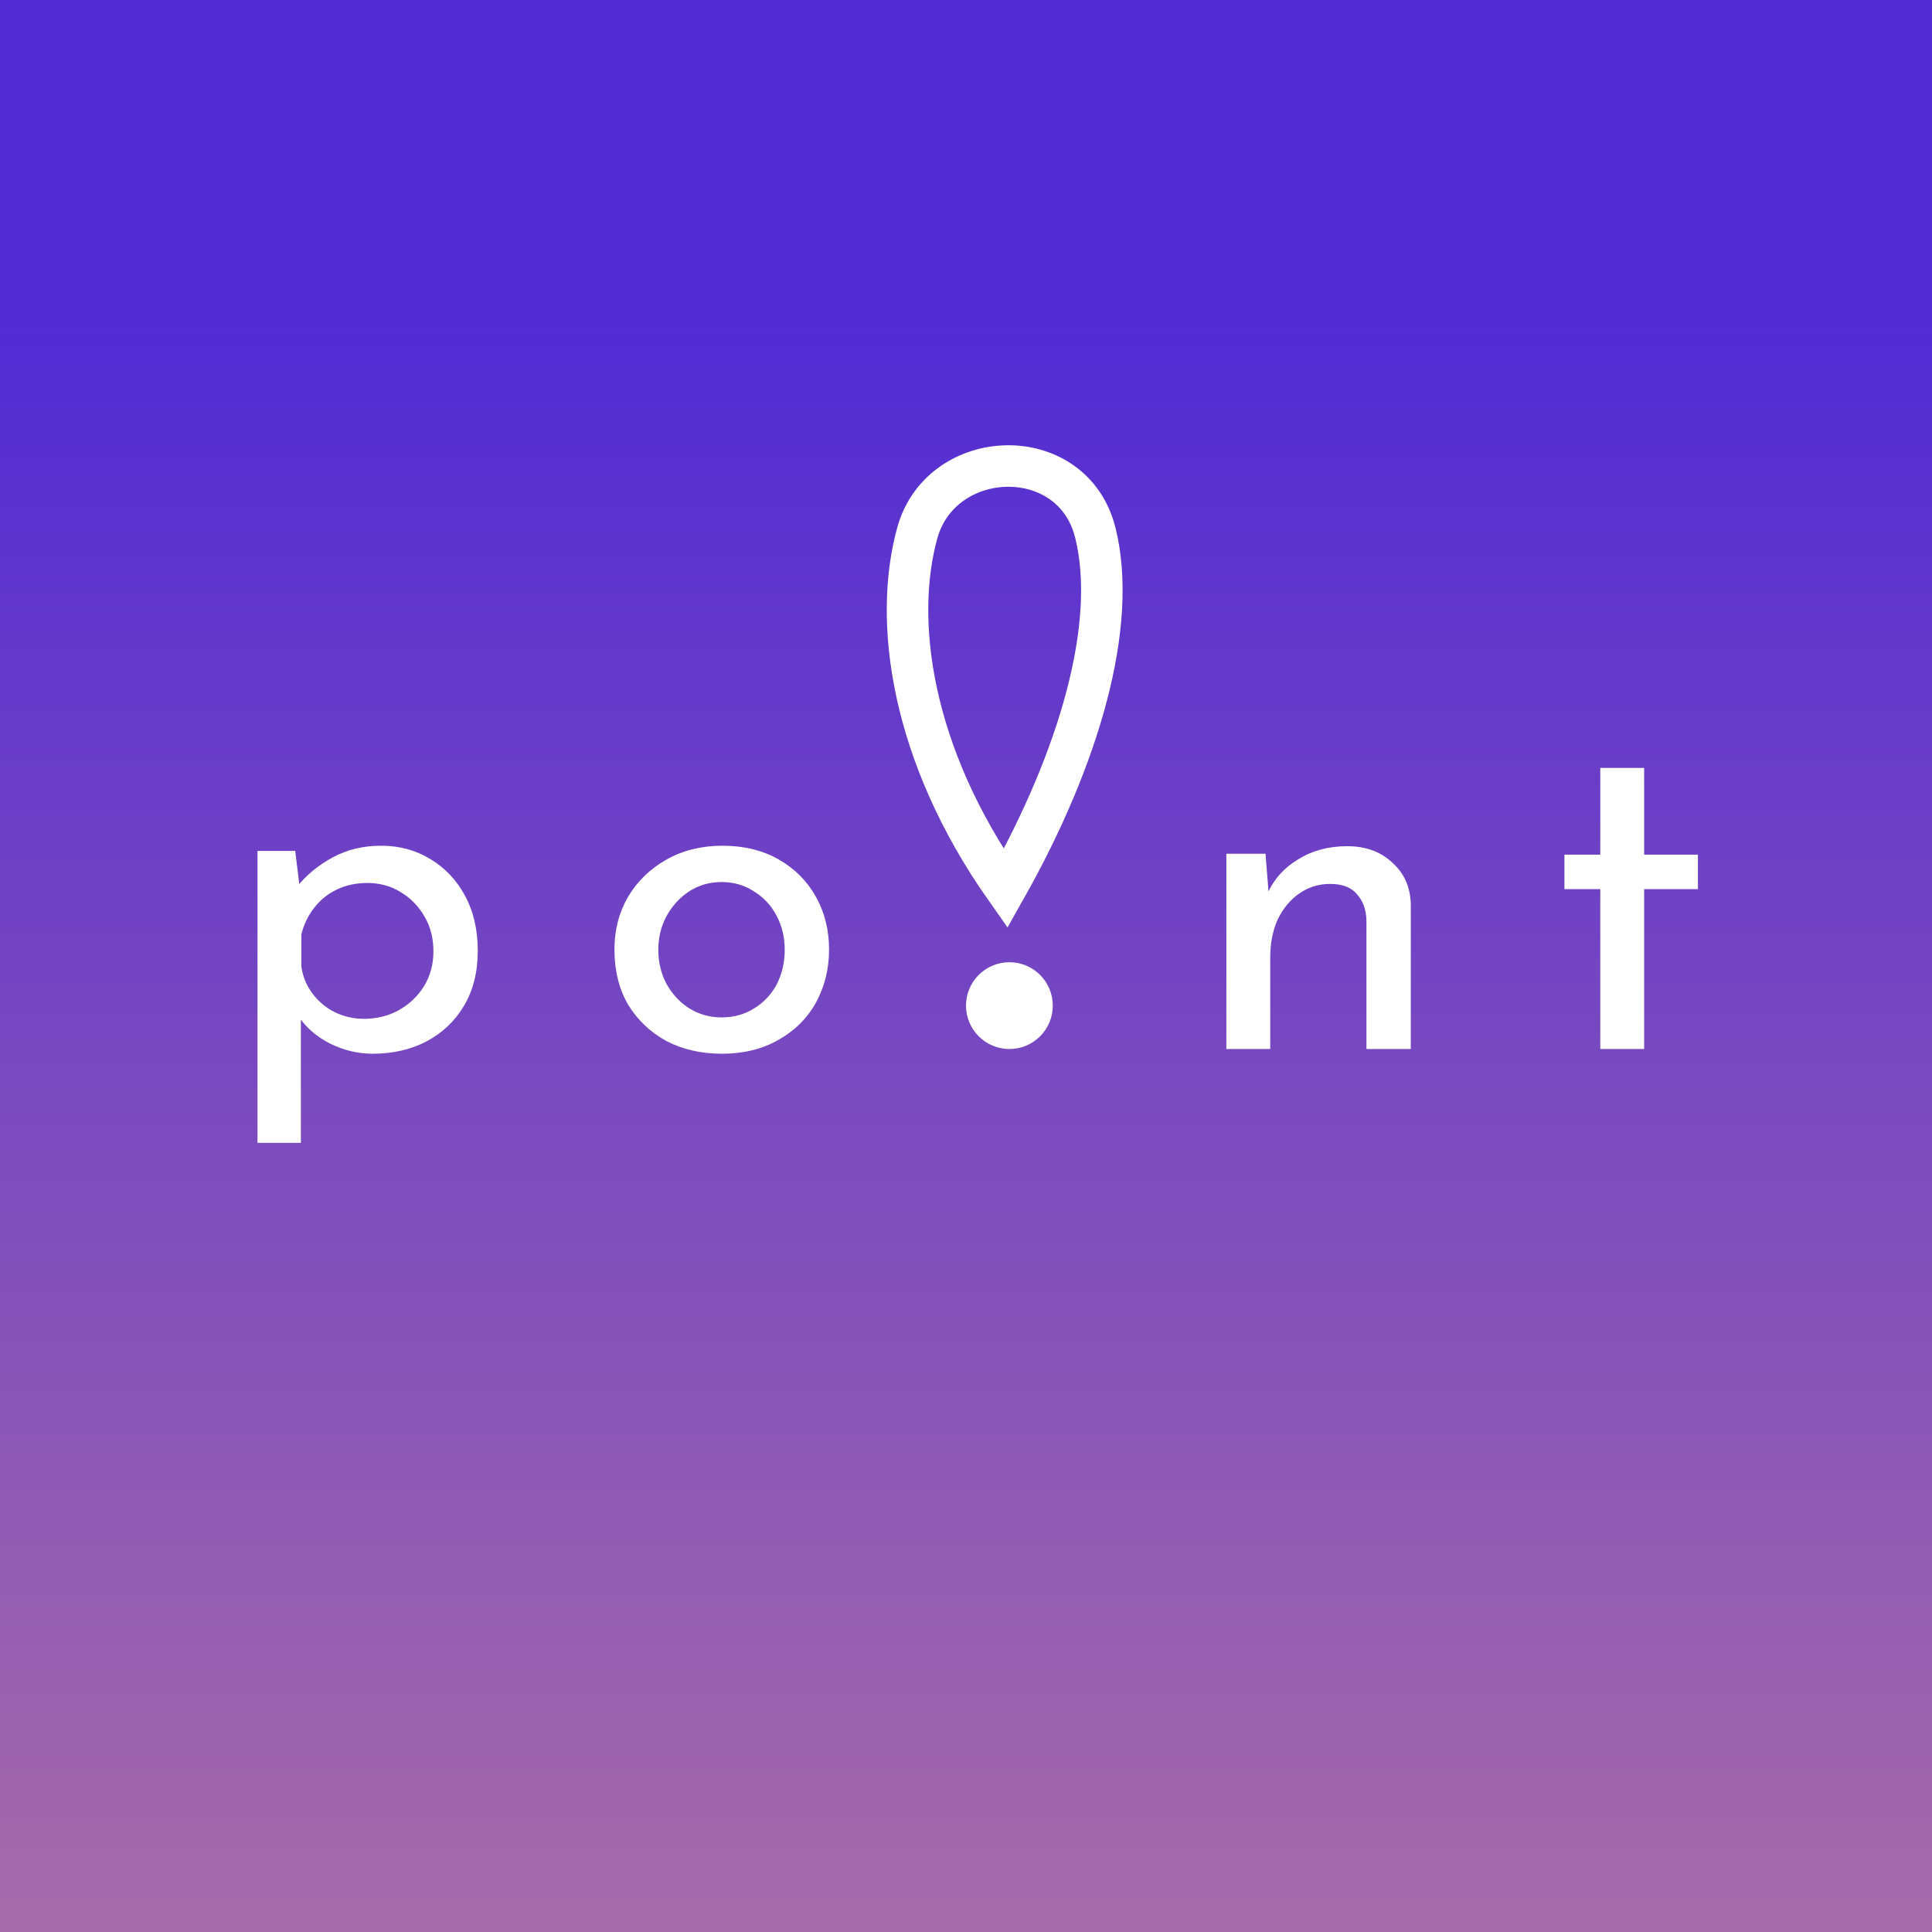
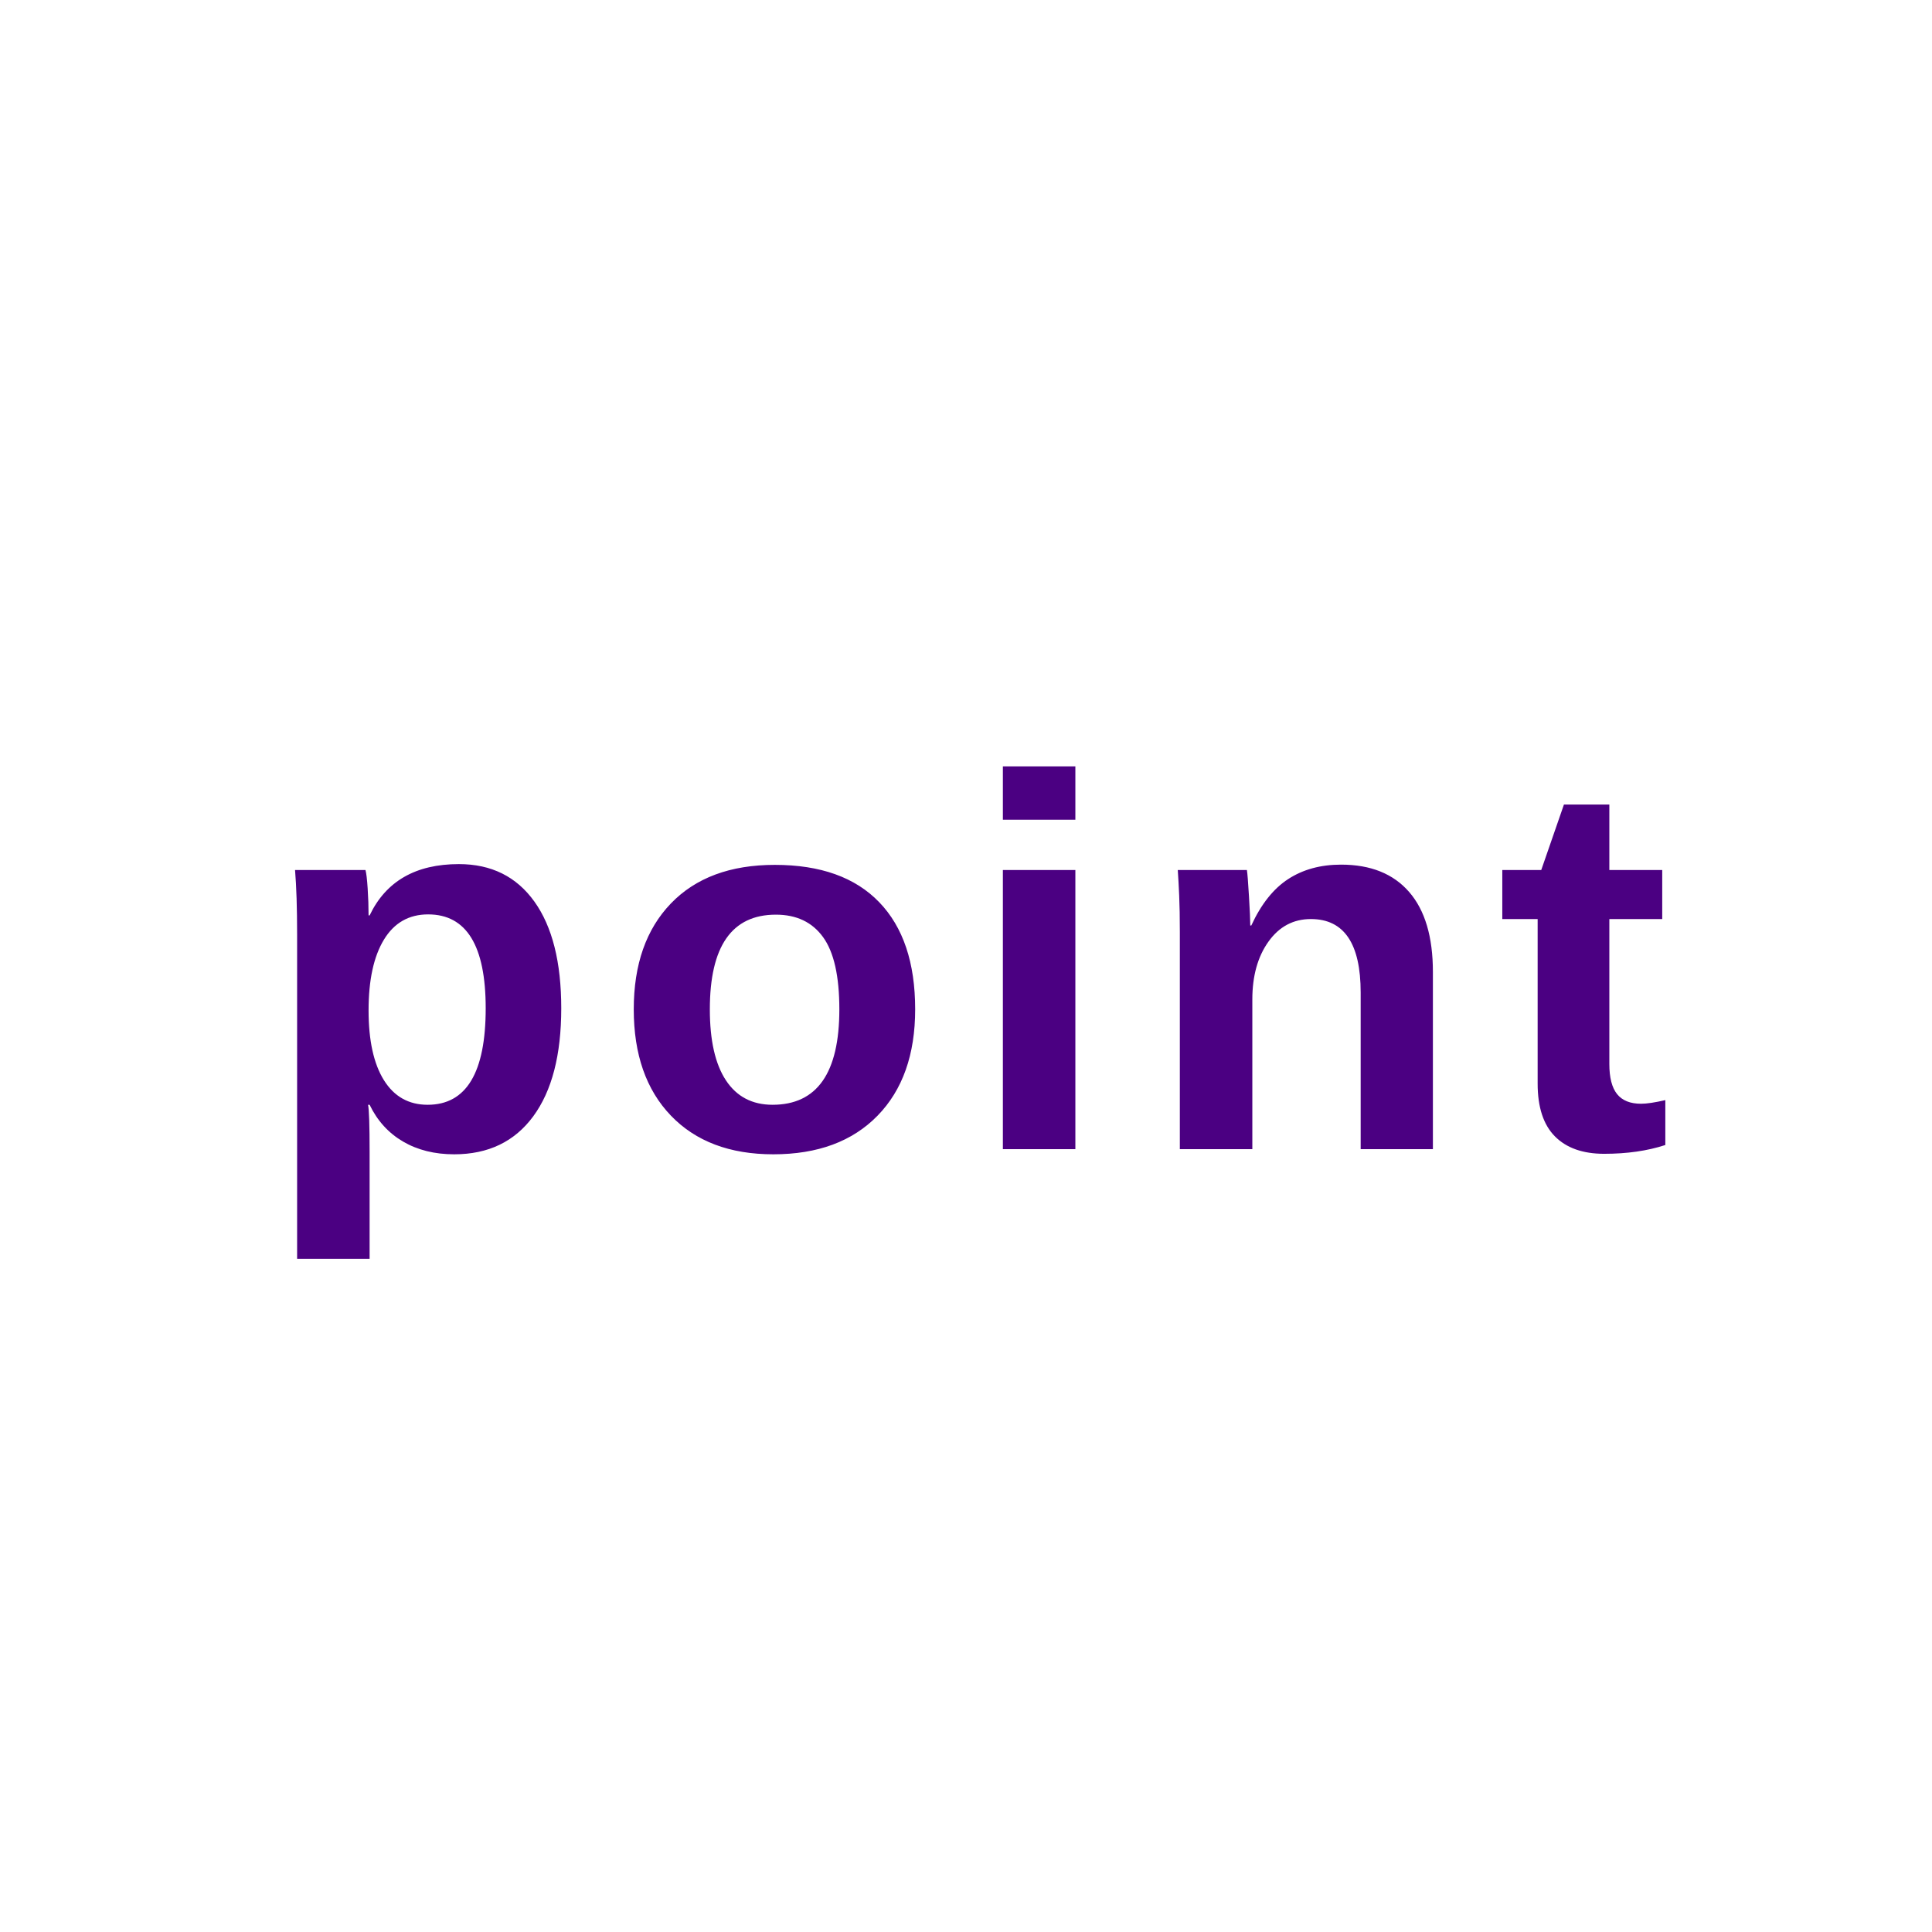
<svg xmlns="http://www.w3.org/2000/svg" width="1024" height="1024" viewBox="0 0 1024 1024" fill="none">
-   <rect width="1024" height="1024" fill="url(#paint0_linear_3_14)" />
-   <path d="M197.474 558.5C189.64 558.5 182.057 556.667 174.724 553C167.557 549.333 161.974 544.417 157.974 538.25L159.474 531V605.75H136.474V451H156.474L159.724 477.5L157.224 470.25C162.224 463.917 168.557 458.667 176.224 454.5C183.89 450.333 192.474 448.25 201.974 448.25C211.64 448.25 220.307 450.583 227.974 455.25C235.807 459.917 241.974 466.417 246.474 474.75C250.974 483.083 253.224 492.833 253.224 504C253.224 515.167 250.807 524.833 245.974 533C241.14 541.167 234.474 547.5 225.974 552C217.64 556.333 208.14 558.5 197.474 558.5ZM192.974 540C199.64 540 205.724 538.5 211.224 535.5C216.89 532.333 221.39 528.083 224.724 522.75C228.057 517.25 229.724 511.083 229.724 504.25C229.724 497.25 228.14 491.083 224.974 485.75C221.807 480.25 217.557 475.917 212.224 472.75C207.057 469.583 201.224 468 194.724 468C188.724 468 183.307 469.167 178.474 471.5C173.64 473.833 169.64 477.083 166.474 481.25C163.307 485.25 161.057 489.917 159.724 495.25V512.5C160.557 517.833 162.557 522.583 165.724 526.75C168.89 530.917 172.807 534.167 177.474 536.5C182.307 538.833 187.474 540 192.974 540ZM325.667 503.25C325.667 492.917 328.084 483.583 332.917 475.25C337.917 466.917 344.75 460.333 353.417 455.5C362.084 450.667 371.917 448.25 382.917 448.25C394.25 448.25 404.167 450.667 412.667 455.5C421.167 460.333 427.75 466.917 432.417 475.25C437.084 483.583 439.417 492.917 439.417 503.25C439.417 513.583 437.084 523 432.417 531.5C427.75 539.833 421.084 546.417 412.417 551.25C403.917 556.083 394 558.5 382.667 558.5C371.667 558.5 361.834 556.25 353.167 551.75C344.667 547.083 337.917 540.667 332.917 532.5C328.084 524.167 325.667 514.417 325.667 503.25ZM348.917 503.5C348.917 510.167 350.417 516.25 353.417 521.75C356.417 527.083 360.417 531.333 365.417 534.5C370.584 537.667 376.25 539.25 382.417 539.25C388.917 539.25 394.667 537.667 399.667 534.5C404.834 531.333 408.834 527.083 411.667 521.75C414.5 516.25 415.917 510.167 415.917 503.5C415.917 496.833 414.5 490.833 411.667 485.5C408.834 480 404.834 475.667 399.667 472.5C394.667 469.167 388.917 467.5 382.417 467.5C376.084 467.5 370.334 469.167 365.167 472.5C360.167 475.833 356.167 480.25 353.167 485.75C350.334 491.083 348.917 497 348.917 503.5ZM670.749 452.5L672.749 477.75L671.749 473.75C675.082 466.083 680.499 460 687.999 455.5C695.499 450.833 704.166 448.5 713.999 448.5C723.832 448.5 731.832 451.417 737.999 457.25C744.332 462.917 747.582 470.333 747.749 479.5V556H724.249V487.75C724.082 482.083 722.416 477.5 719.249 474C716.249 470.333 711.499 468.5 704.999 468.5C698.999 468.5 693.582 470.167 688.749 473.5C683.916 476.833 680.082 481.417 677.249 487.25C674.582 493.083 673.249 499.833 673.249 507.5V556H649.999V452.5H670.749ZM848.183 407H871.433V453H899.933V471.25H871.433V556H848.183V471.25H829.183V453H848.183V407Z" fill="white" />
-   <path d="M486.176 282.487C473.416 328.559 482.523 399.335 532.978 471C572.143 401.574 592.57 331.03 580.583 282.487C568.596 233.944 498.936 236.415 486.176 282.487Z" stroke="white" stroke-width="22" />
-   <circle cx="535" cy="533" r="23" fill="white" />
-   <defs>
-     <linearGradient id="paint0_linear_3_14" x1="512" y1="168" x2="512" y2="1924" gradientUnits="userSpaceOnUse">
-       <stop stop-color="#512BD4" />
-       <stop offset="1" stop-color="#FFAE7B" />
-     </linearGradient>
-   </defs>
+   <rect width="1024" height="1024" fill="#FFFFFF" />
+   <text x="512" y="512" font-family="Arial, Helvetica, sans-serif" font-size="280" font-weight="bold" fill="#4B0082" text-anchor="middle" dominant-baseline="central" letter-spacing="16">
+     point
+   </text>
</svg>
